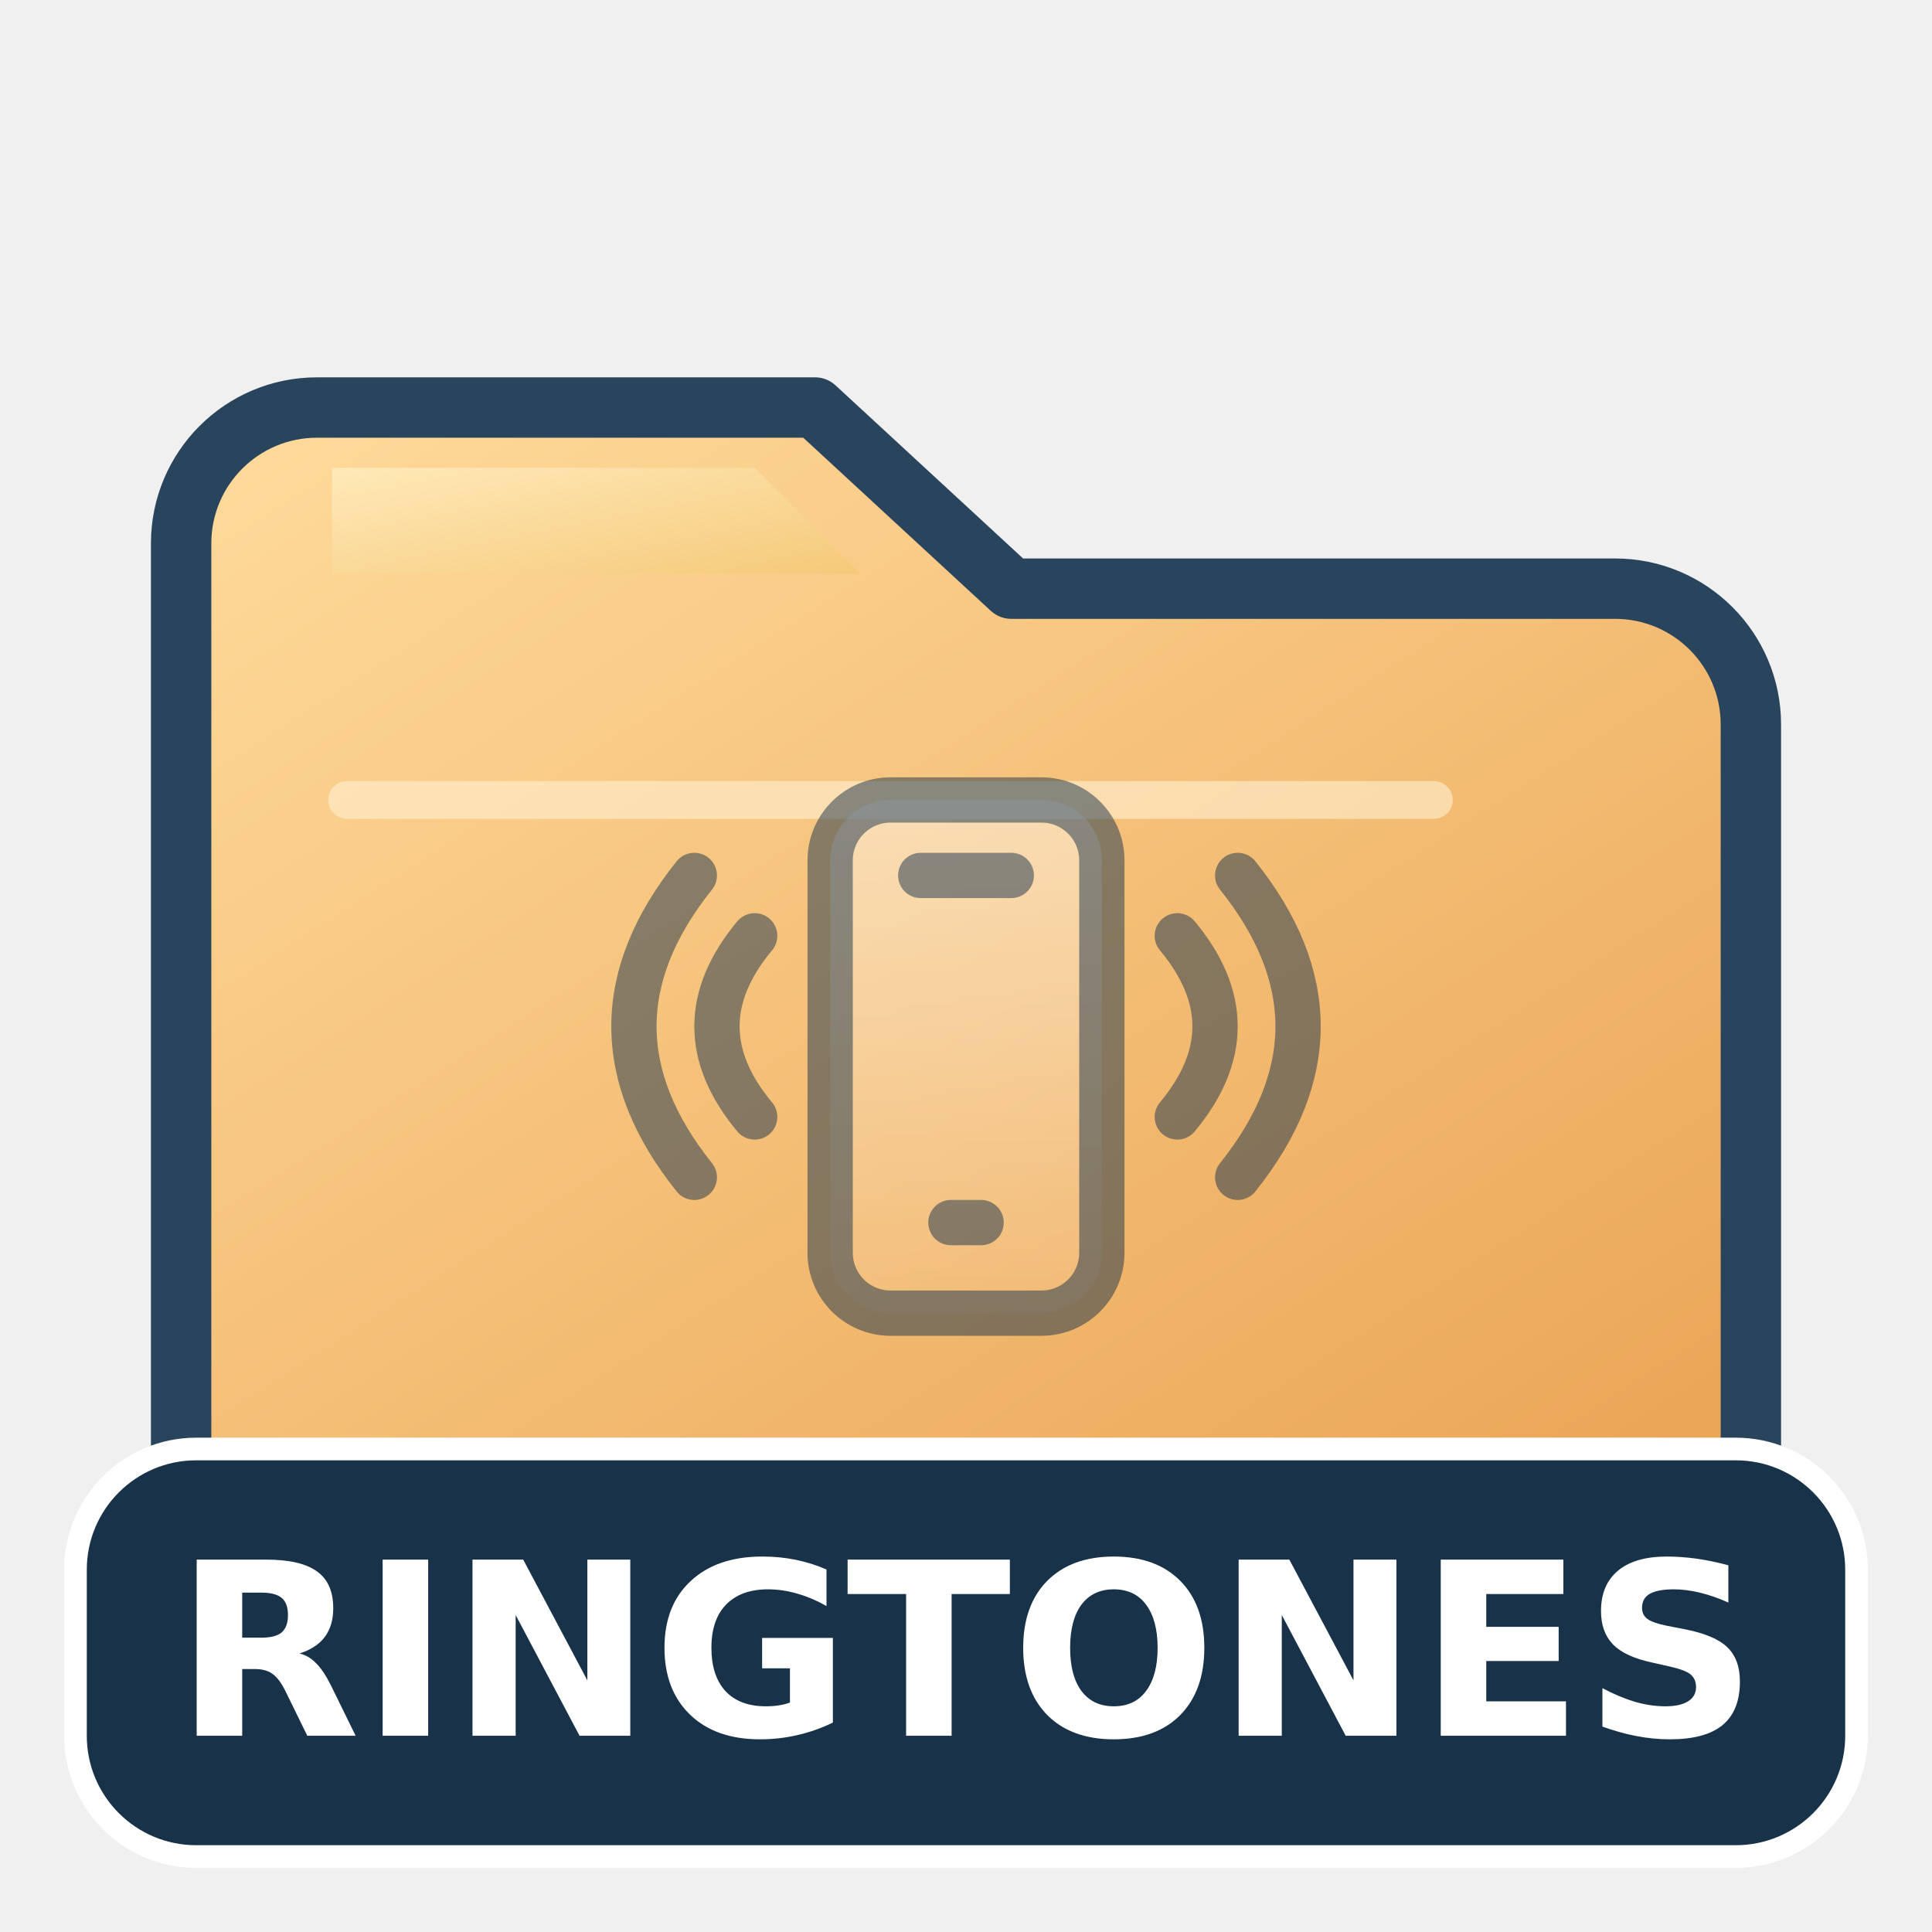
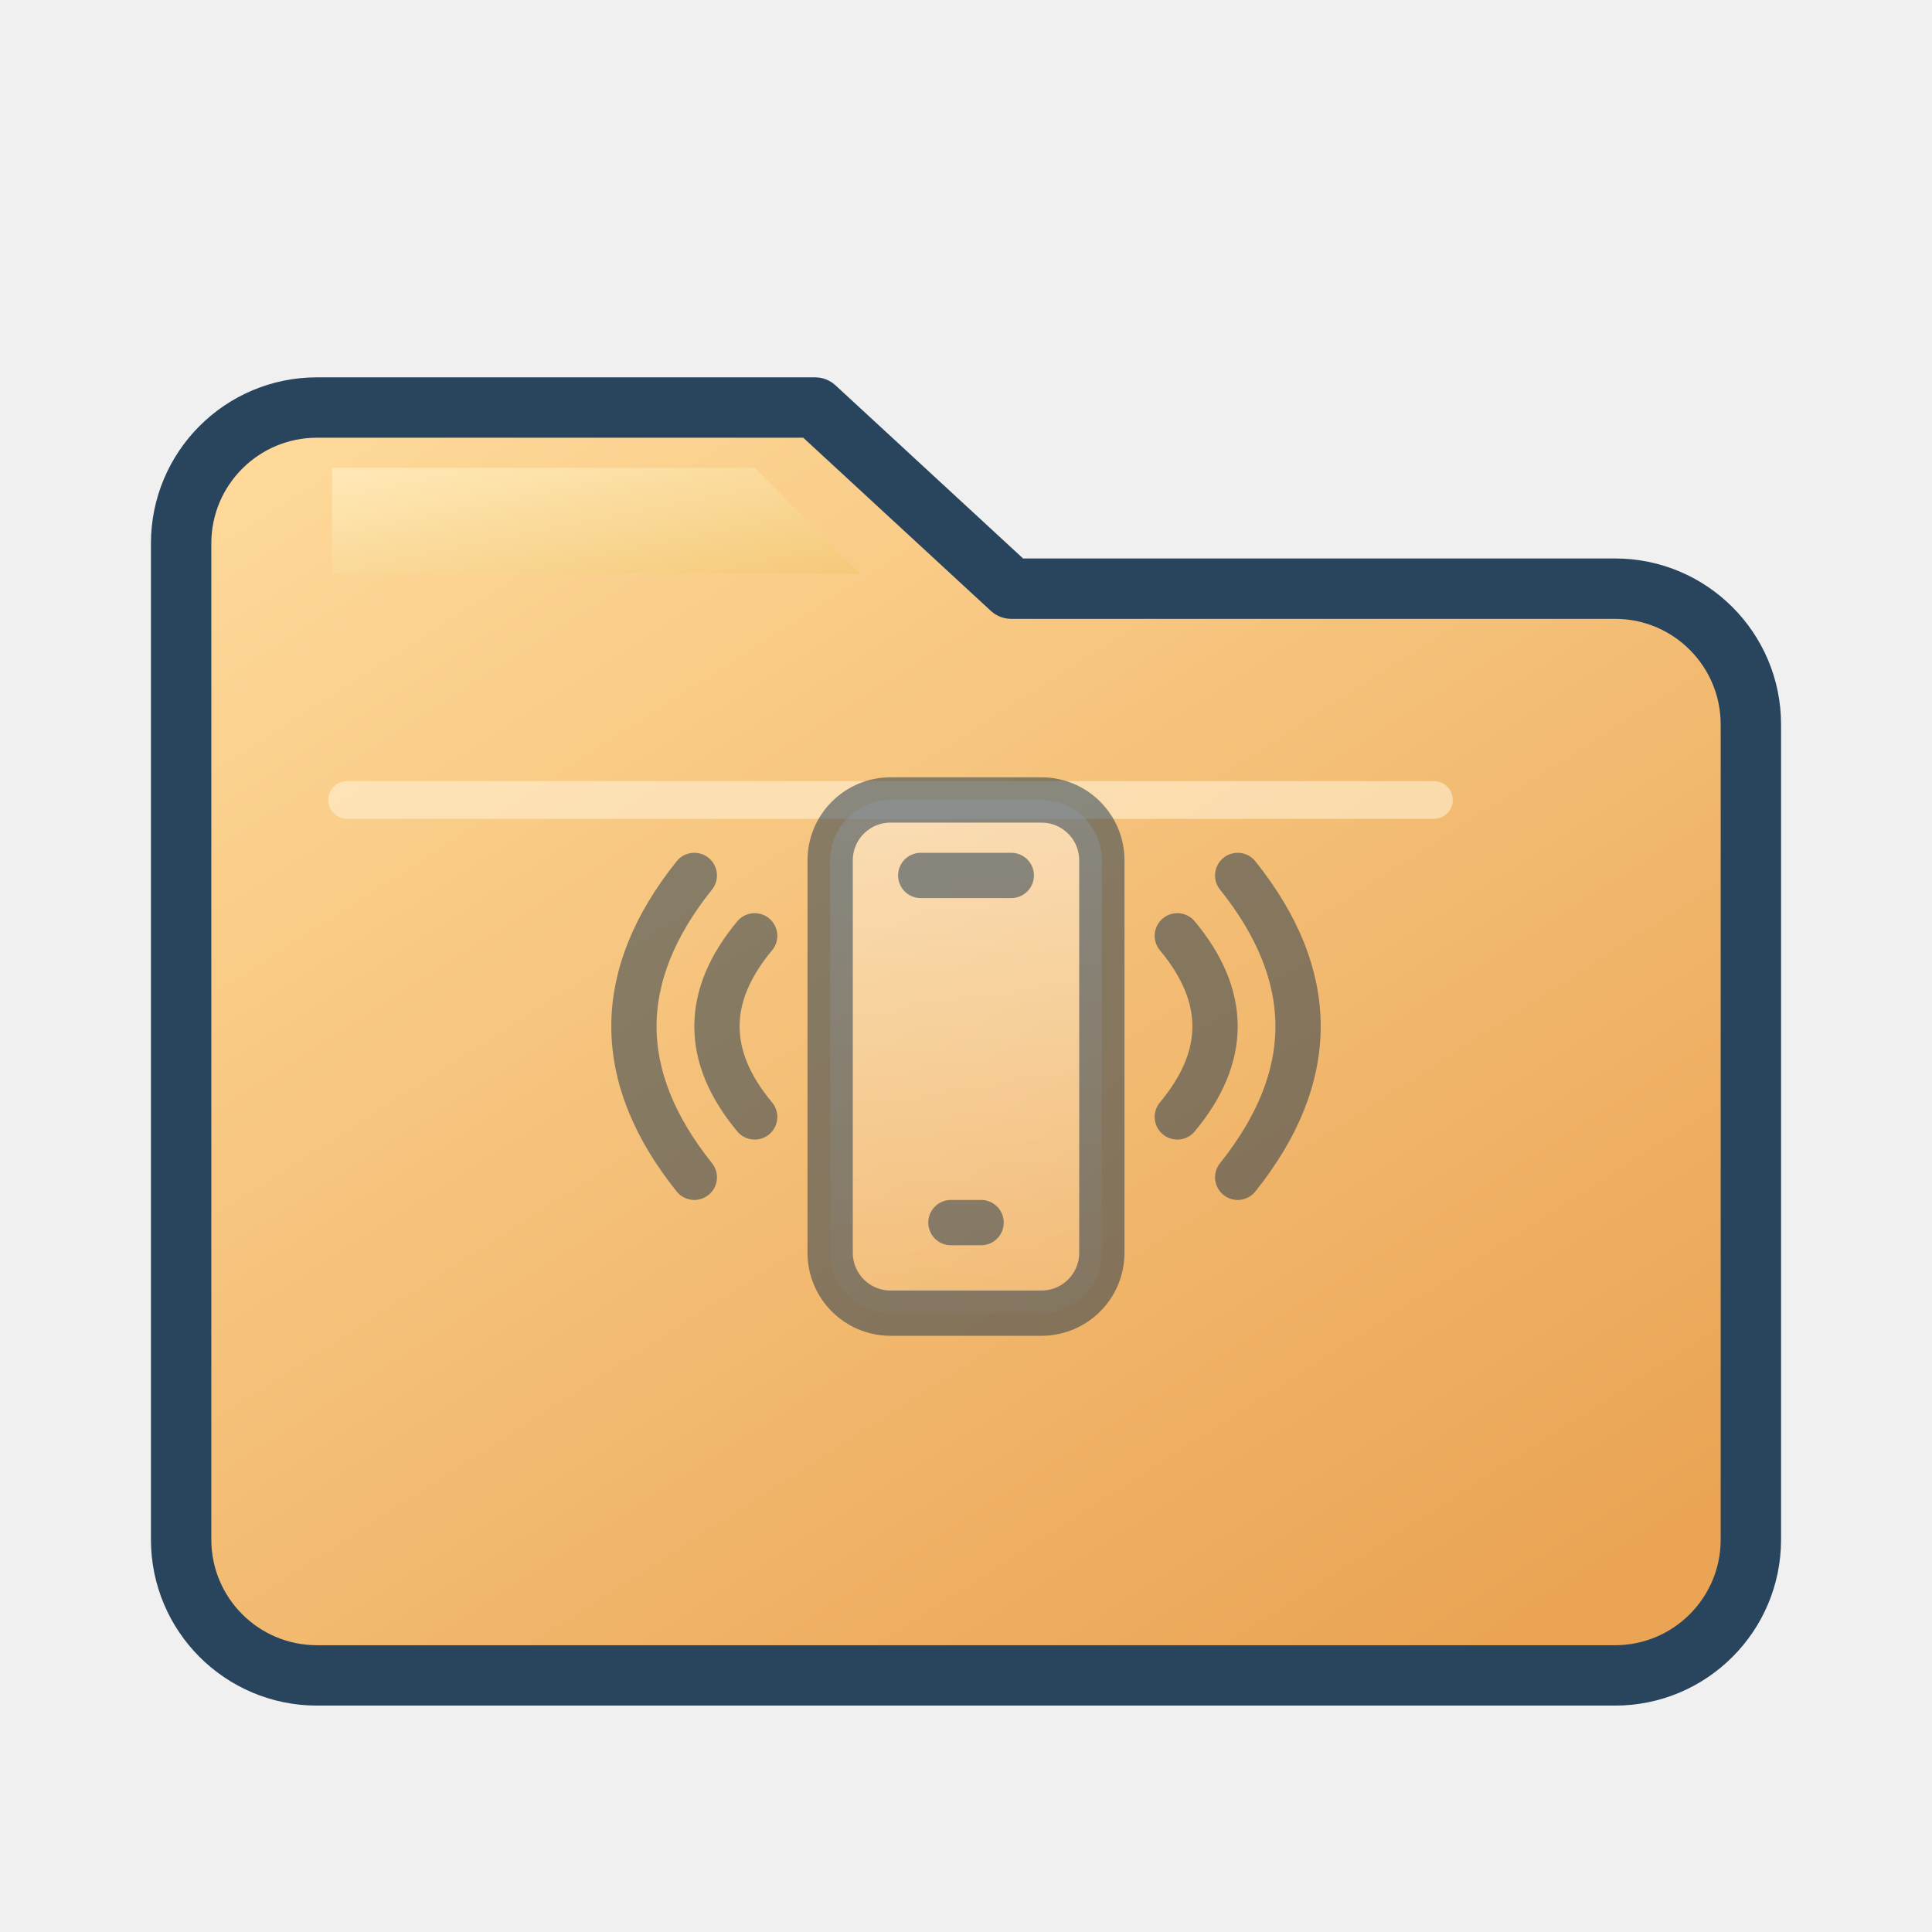
<svg xmlns="http://www.w3.org/2000/svg" width="128" height="128" viewBox="0 0 128 128" role="img" aria-labelledby="title">
  <defs>
    <linearGradient id="directory-light" x1="0%" y1="0%" x2="0%" y2="100%">
      <stop stop-color="#ffffff" stop-opacity="0.42" />
      <stop offset="1" stop-color="#ffffff" stop-opacity="0.08" />
    </linearGradient>
  </defs>
  <defs>
    <linearGradient id="folder" x1="0%" y1="0%" x2="80%" y2="100%">
      <stop stop-color="#ffdc9d" />
      <stop offset="1" stop-color="#eaa454" />
    </linearGradient>
    <linearGradient id="folderFlap" x1="0%" y1="0%" x2="100%" y2="100%">
      <stop stop-color="#ffe9b8" />
      <stop offset="1" stop-color="#f5c979" />
    </linearGradient>
  </defs>
  <path d="M12 36a9 9 0 0 1 9-9h33l13 12h40a9 9 0 0 1 9 9v54a9 9 0 0 1-9 9H21a9 9 0 0 1-9-9z" fill="url(#folder)" stroke="#29445d" stroke-width="4" stroke-linejoin="round" />
  <path d="M22 31h28l7 7H22z" fill="url(#folderFlap)" />
  <path d="M23 53h72" stroke="#fff0d2" stroke-width="2.5" stroke-linecap="round" opacity=".6" />
  <g stroke-opacity="0.5">
    <rect x="55" y="53" width="18" height="34" rx="4" fill="url(#directory-light)" stroke="#18324a" stroke-width="3" />
    <path d="M61 58h6M63 81h2M50 62q-5 6 0 12m-4-16q-8 10 0 20m32-16q5 6 0 12m4-16q8 10 0 20" fill="none" stroke="#18324a" stroke-width="3" stroke-linecap="round" />
  </g>
-   <rect x="5" y="96" width="118" height="27" rx="8" fill="#18324a" stroke="#ffffff" stroke-width="1.5" />
-   <text x="64" y="115" text-anchor="middle" fill="#ffffff" font-family="DejaVu Sans,Arial,sans-serif" font-size="16" font-weight="700" textLength="108" lengthAdjust="spacingAndGlyphs">RINGTONES</text>
</svg>
